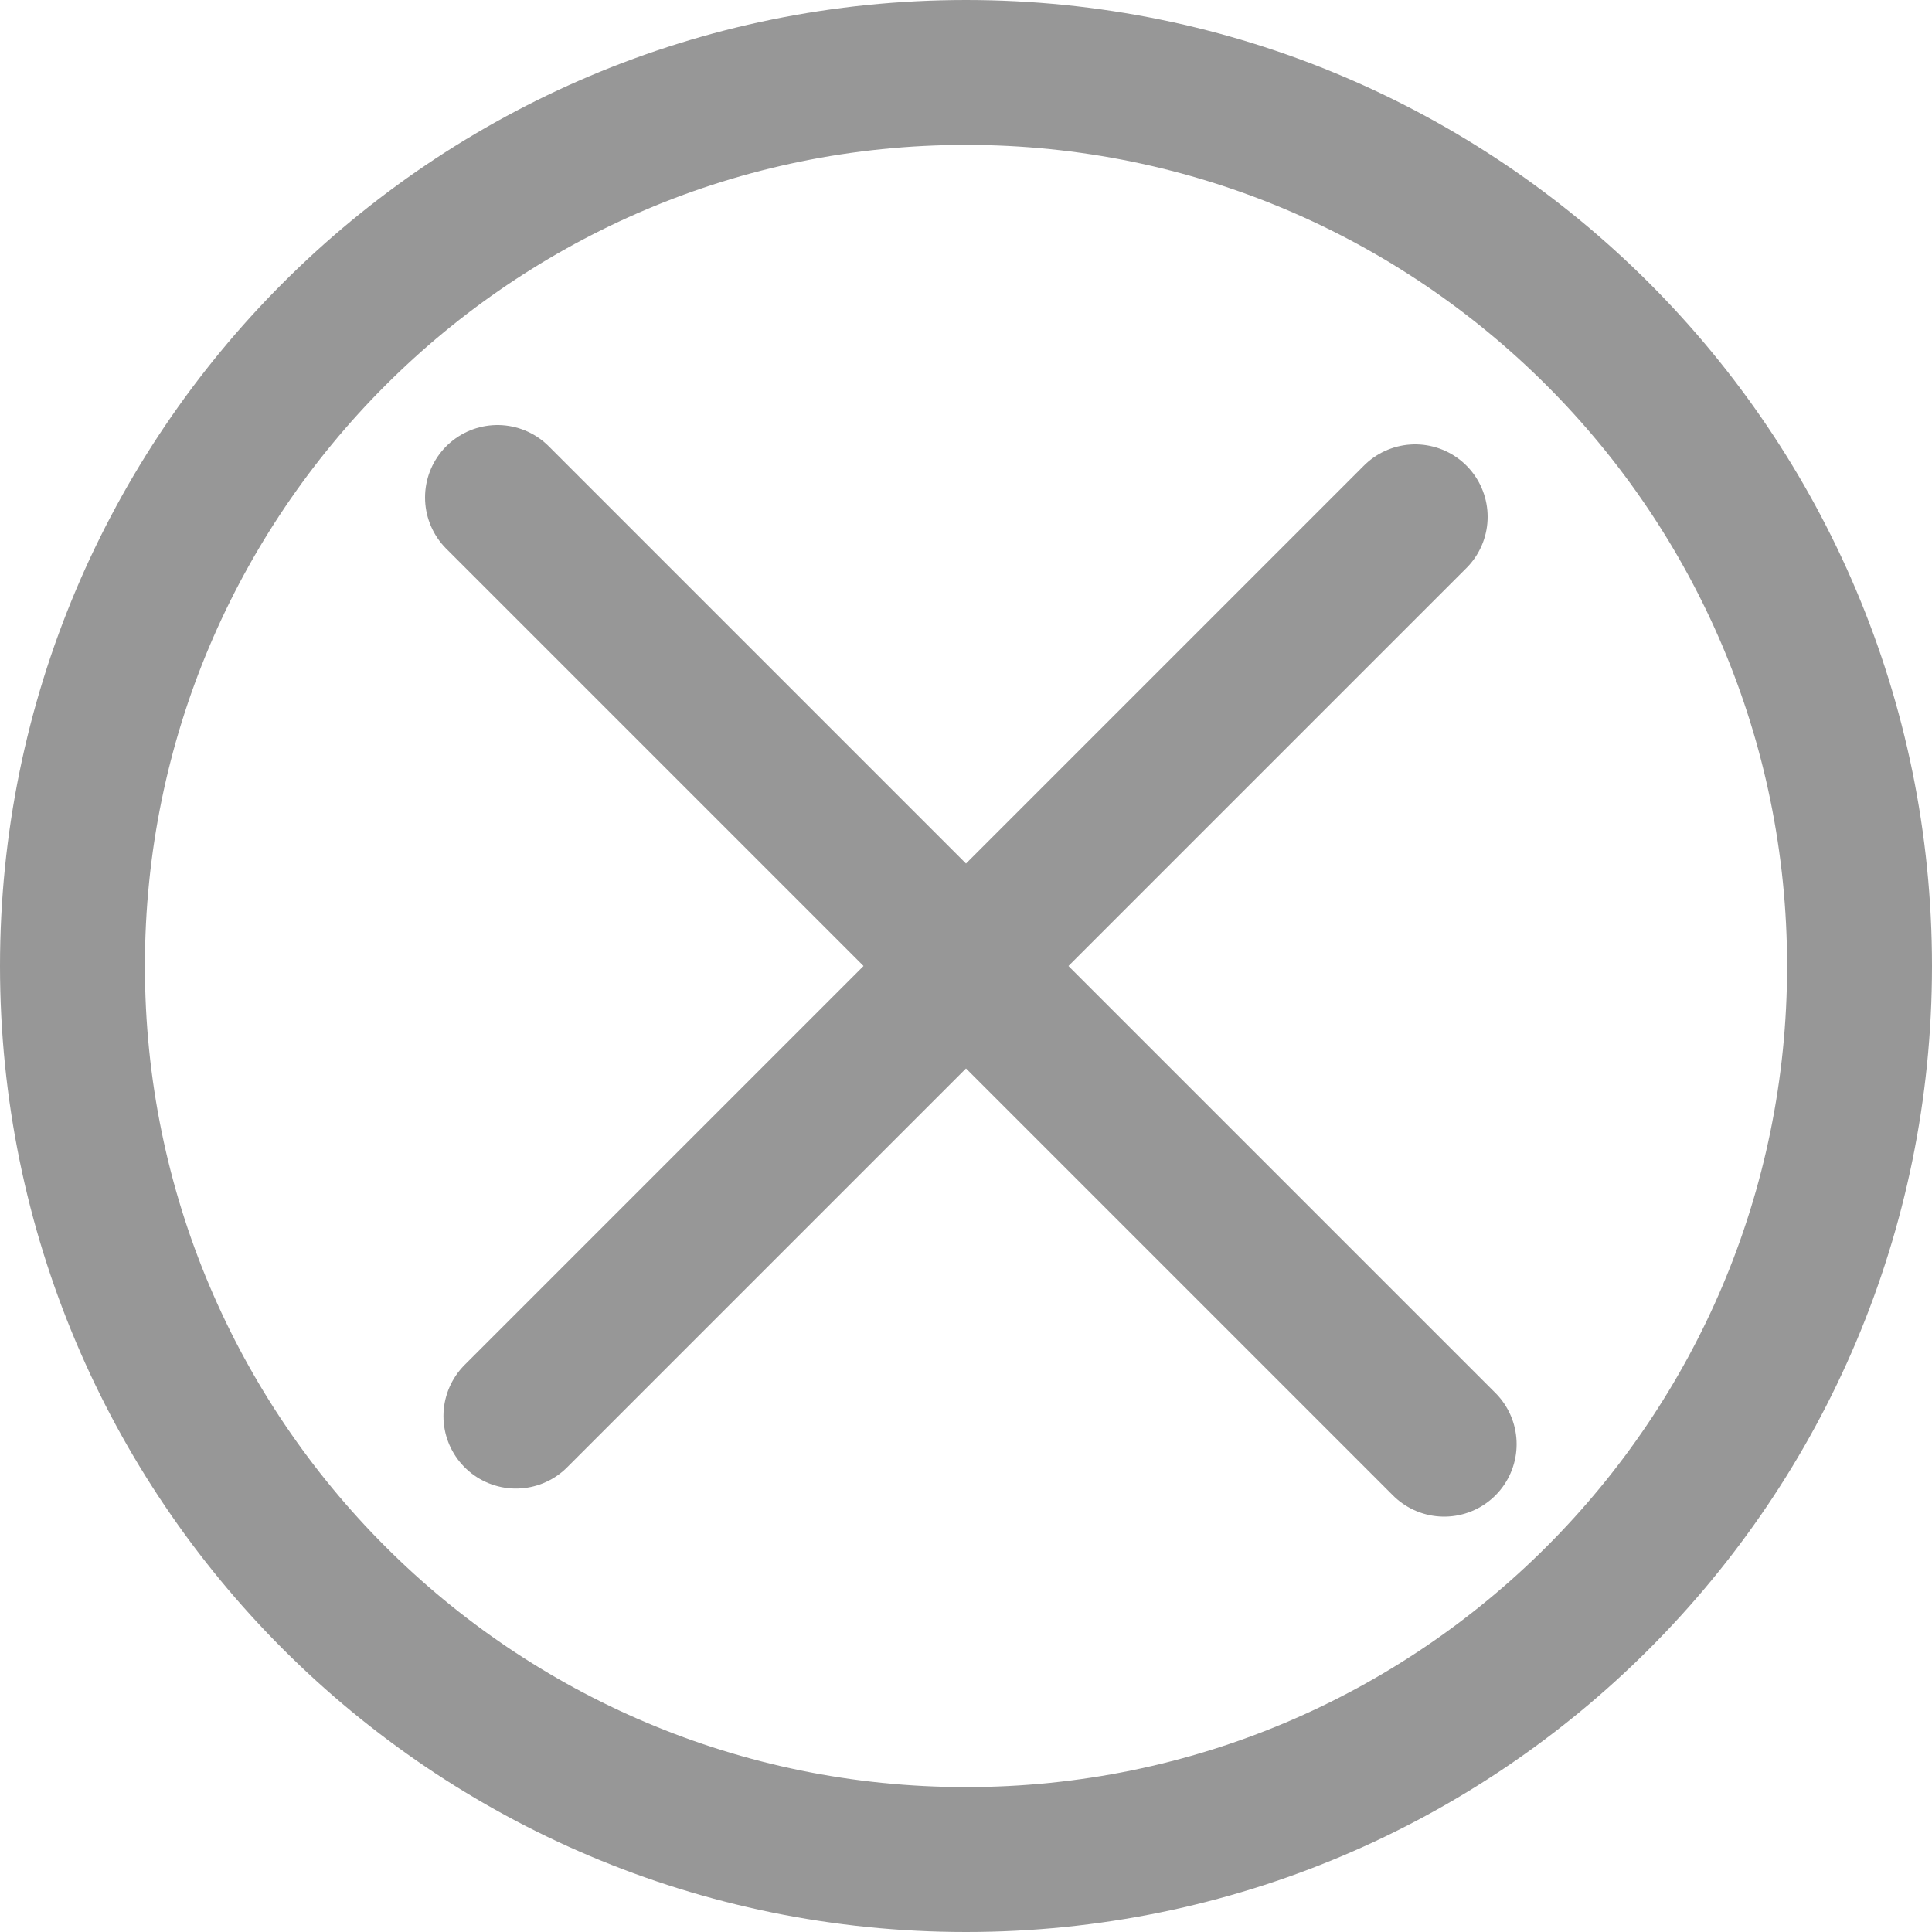
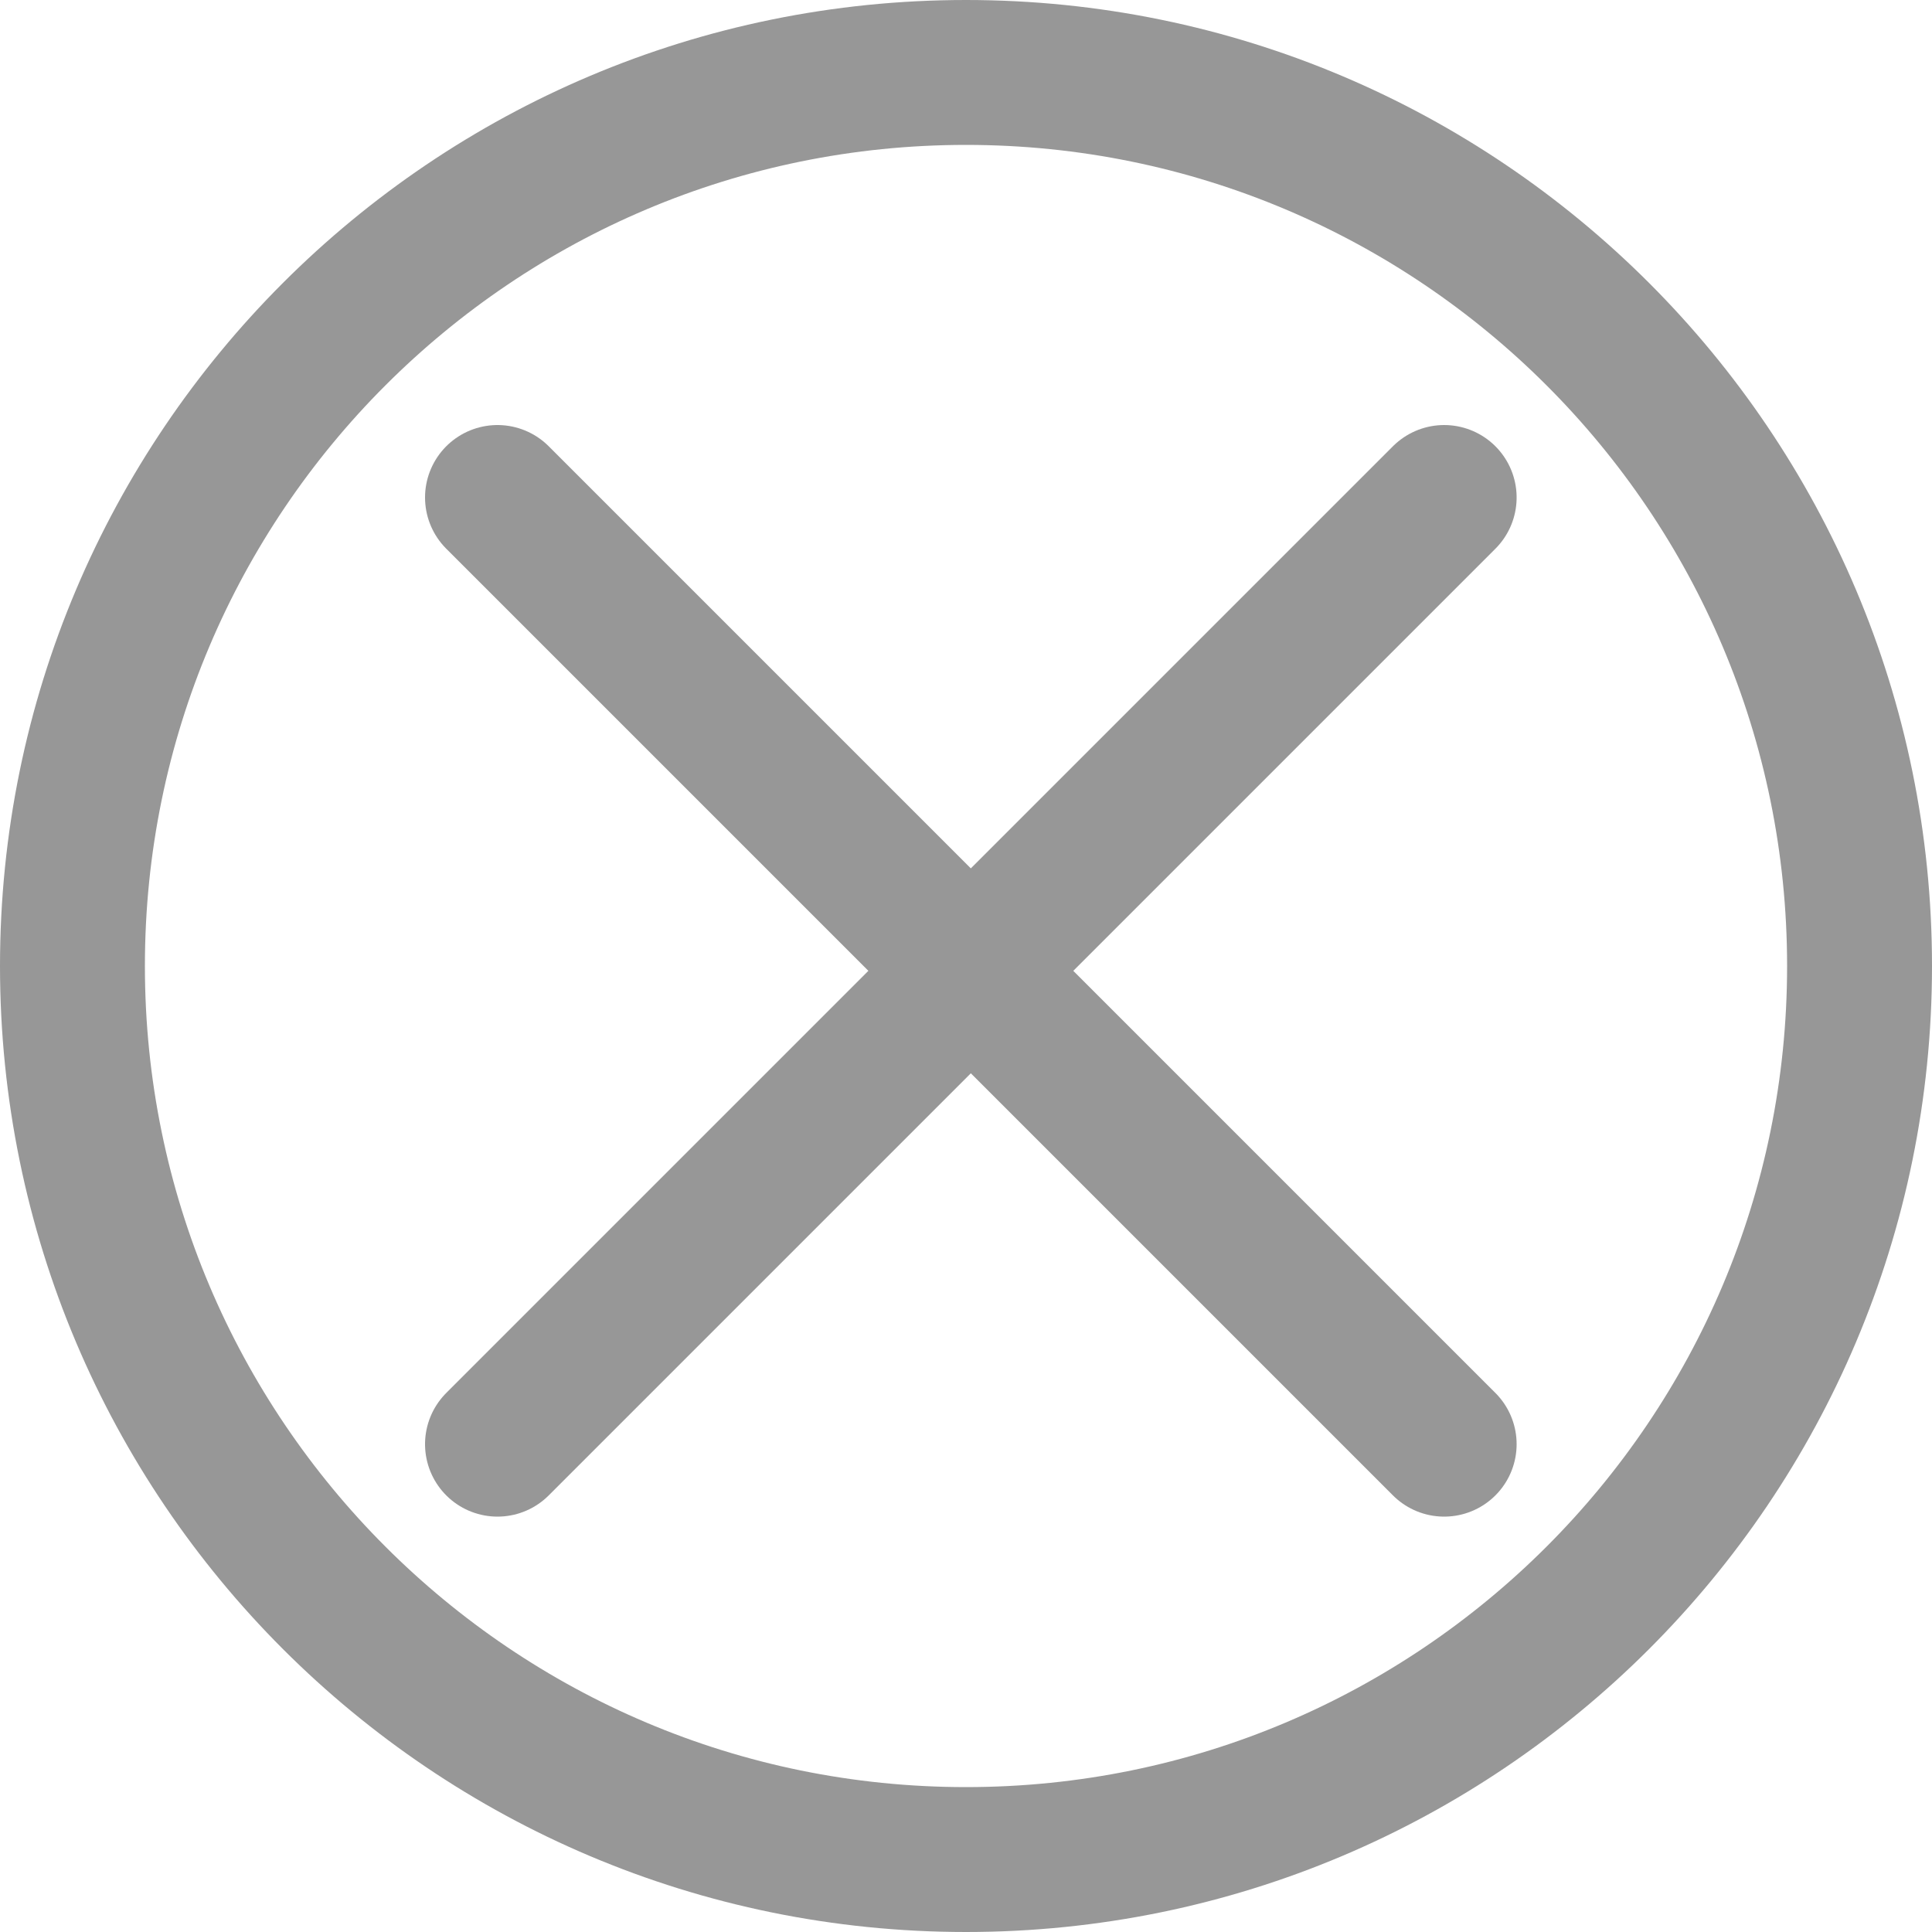
<svg xmlns="http://www.w3.org/2000/svg" width="200px" height="200px" viewBox="0 0 200 200" version="1.1">
  <defs />
  <g id="Page-1" stroke="none" stroke-width="1" fill="none" fill-rule="evenodd">
    <g id="Artboard" transform="translate(-129, -1668)" stroke="#979797" stroke-width="15">
      <g id="placeholder" transform="translate(129, 1668)">
        <circle id="Oval" cx="100" cy="100" r="92.5" />
-         <path d="M53.406,146.594 L146.5,53.5" id="Line-Copy" stroke-linecap="round" />
        <path d="M51.5,51.5 L149.5,149.5" id="Line" stroke-linecap="round" />
+         <g id="Group-2" transform="translate(100.5, 100.5) rotate(-270) translate(-100.5, -100.5) translate(51, 51)" stroke-linecap="round">
+           <path d="M0.5,0.5 L98.5,98.5" id="Line-Copy" />
+         </g>
      </g>
    </g>
  </g>
</svg>
